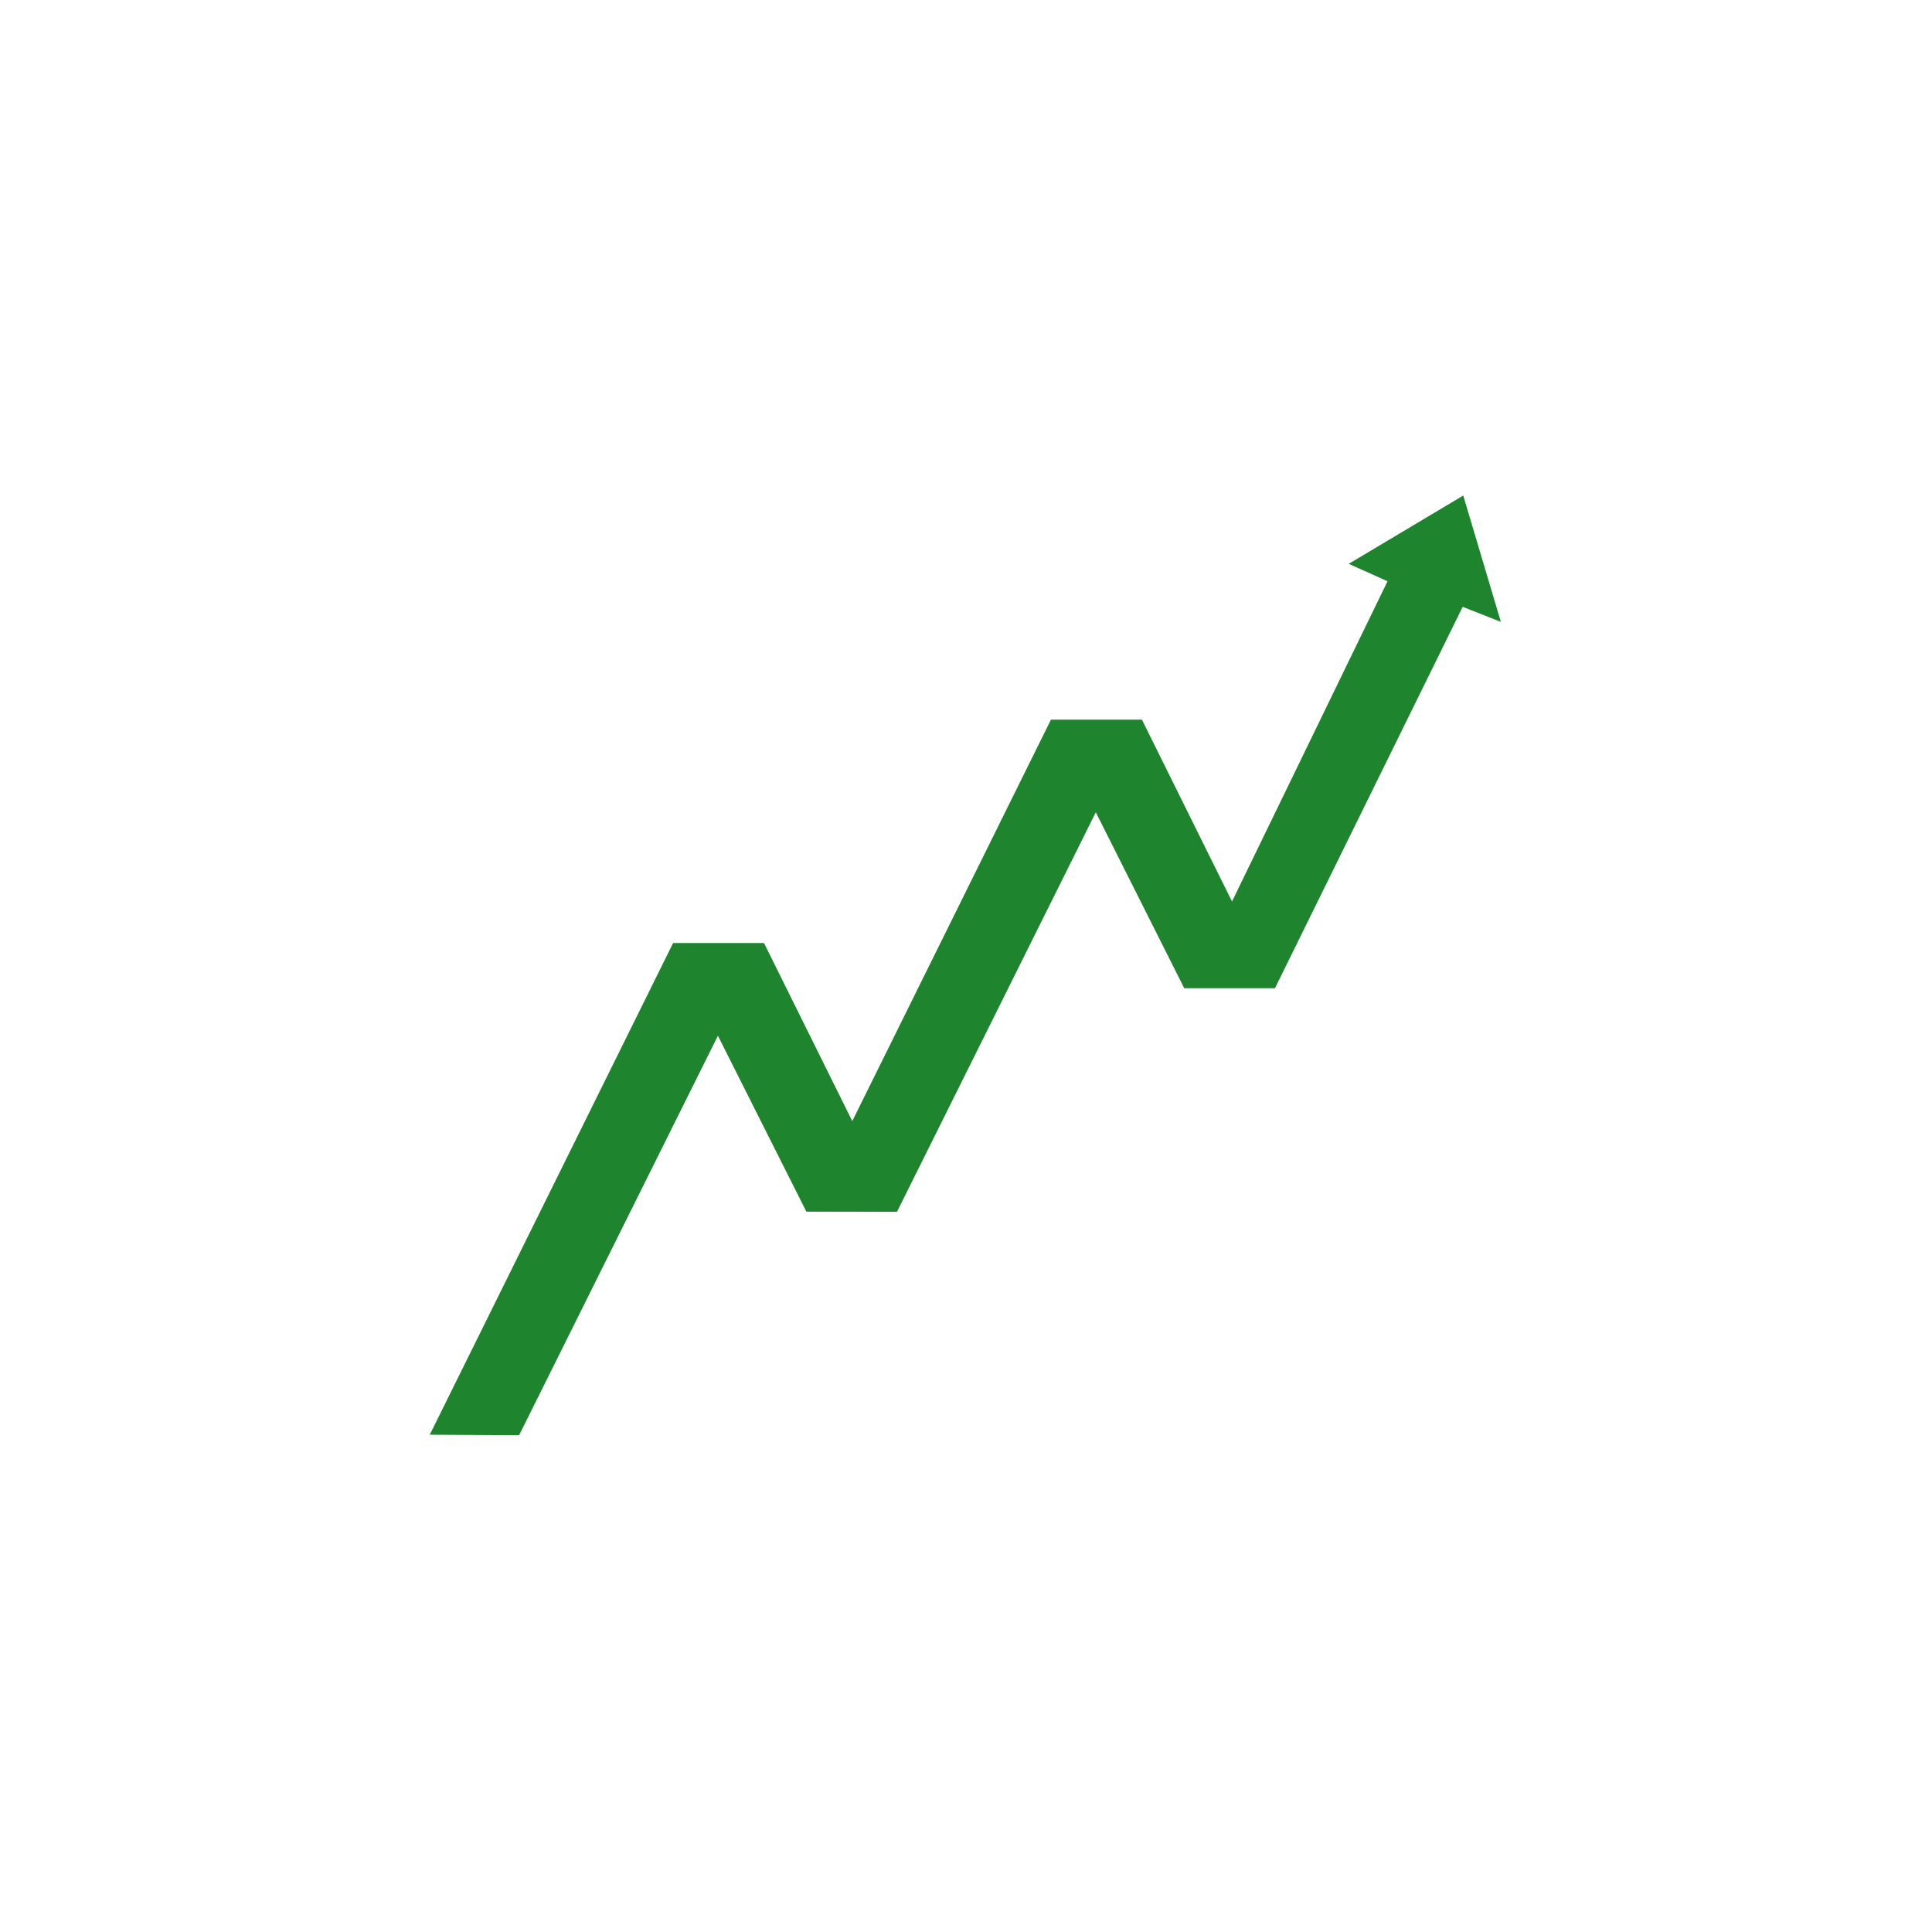
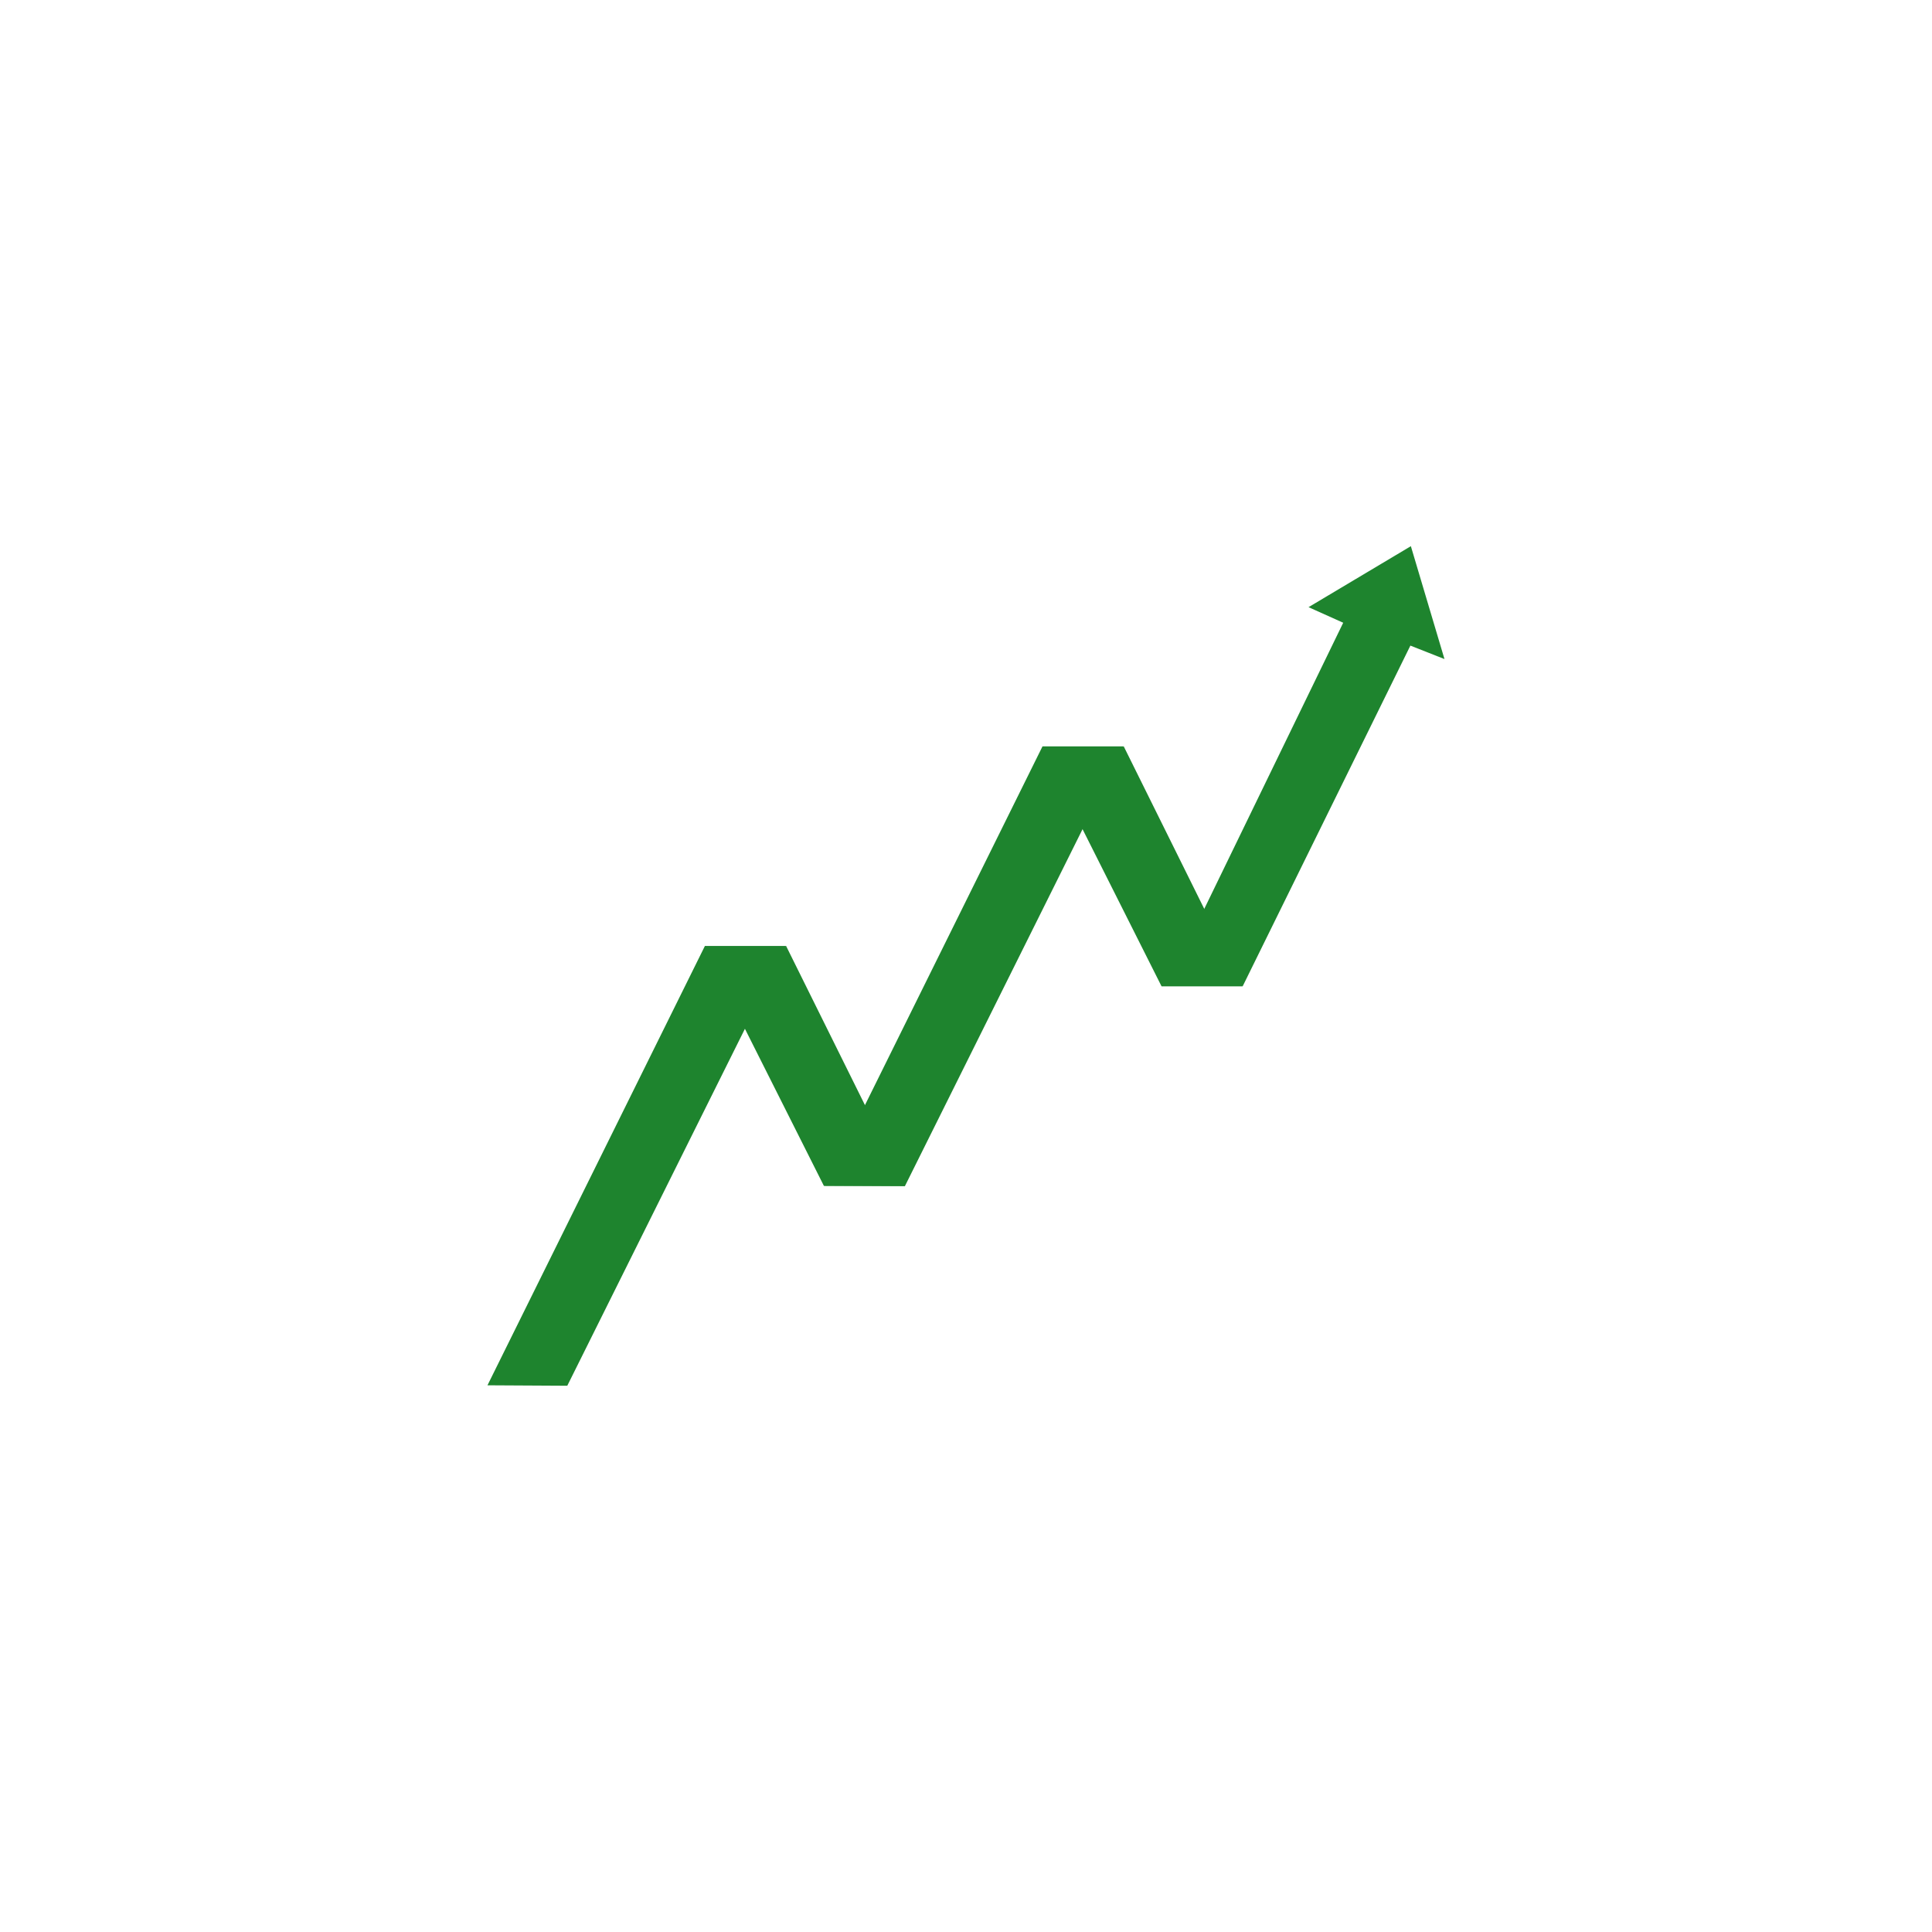
- <svg xmlns="http://www.w3.org/2000/svg" width="500" height="500" viewBox="0 0 500 500" preserveAspectRatio="xMidYMid meet" version="1.2" baseProfile="tiny-ps">
-   <rect x="0" y="0" width="500" height="500" fill="#ffffff" />
-   <g transform="translate(-12.5,-12.5) scale(1.4)">
-     <rect x="0" y="0" width="375" height="375" fill="#ffffff" />
-     <path fill="#1e842e" d="M 235.234 178.543 L 265.422 116.379 L 258.25 113.156 L 279.418 100.531 L 286.375 123.887 L 279.316 121.105 L 244.633 191.57 L 232.551 186.367 Z" />
-     <path fill="#1e842e" d="M 209.512 155.141 L 227.844 191.605 L 244.617 191.605 L 220.016 141.953 Z" />
-     <path fill="#1e842e" d="M 203.207 141.953 L 158.223 232.852 L 174.738 232.941 L 220.02 141.953 Z" />
-     <path fill="#1e842e" d="M 139.652 196.438 L 157.988 232.902 L 174.766 232.902 L 150.16 183.25 Z" />
-     <path fill="#1e842e" d="M 133.359 183.25 L 88.375 274.145 L 104.887 274.238 L 150.168 183.25 Z" />
+ <svg xmlns="http://www.w3.org/2000/svg" width="500" zoomAndPan="disable" viewBox="0 0 375 375" height="500" preserveAspectRatio="xMidYMid meet" version="1.2" baseProfile="tiny-ps">
+   <defs />
+   <rect x="-37.5" width="450" fill="#ffffff" y="-37.5" height="450" fill-opacity="1" />
+   <rect x="-37.5" width="450" fill="#ffffff" y="-37.5" height="450" fill-opacity="1" />
+   <g>
+     <path fill="#1e842e" d="M 232.395 179.195 L 260.715 120.875 L 253.988 117.852 L 273.848 106.012 L 280.371 127.922 L 273.754 125.312 L 241.211 191.418 L 229.879 186.535 Z M 232.395 179.195 " fill-opacity="1" fill-rule="nonzero" />
  </g>
+   <g>
+     <path fill="#1e842e" d="M 136.82 183.613 L 94.617 268.887 L 110.109 268.973 L 152.59 183.613 Z M 136.82 183.613 " fill-opacity="1" fill-rule="nonzero" />
+   </g>
+   <path fill="#1e842e" d="M 208.262 157.242 L 225.461 191.453 L 241.199 191.453 L 218.117 144.871 Z M 208.262 157.242 " fill-opacity="1" fill-rule="nonzero" />
+   <path fill="#1e842e" d="M 202.348 144.871 L 160.145 230.145 L 175.641 230.23 L 218.121 144.871 Z M 202.348 144.871 " fill-opacity="1" fill-rule="nonzero" />
+   <path fill="#1e842e" d="M 142.727 195.984 L 159.926 230.195 L 175.664 230.195 L 152.582 183.613 Z M 142.727 195.984 " fill-opacity="1" fill-rule="nonzero" />
</svg>
